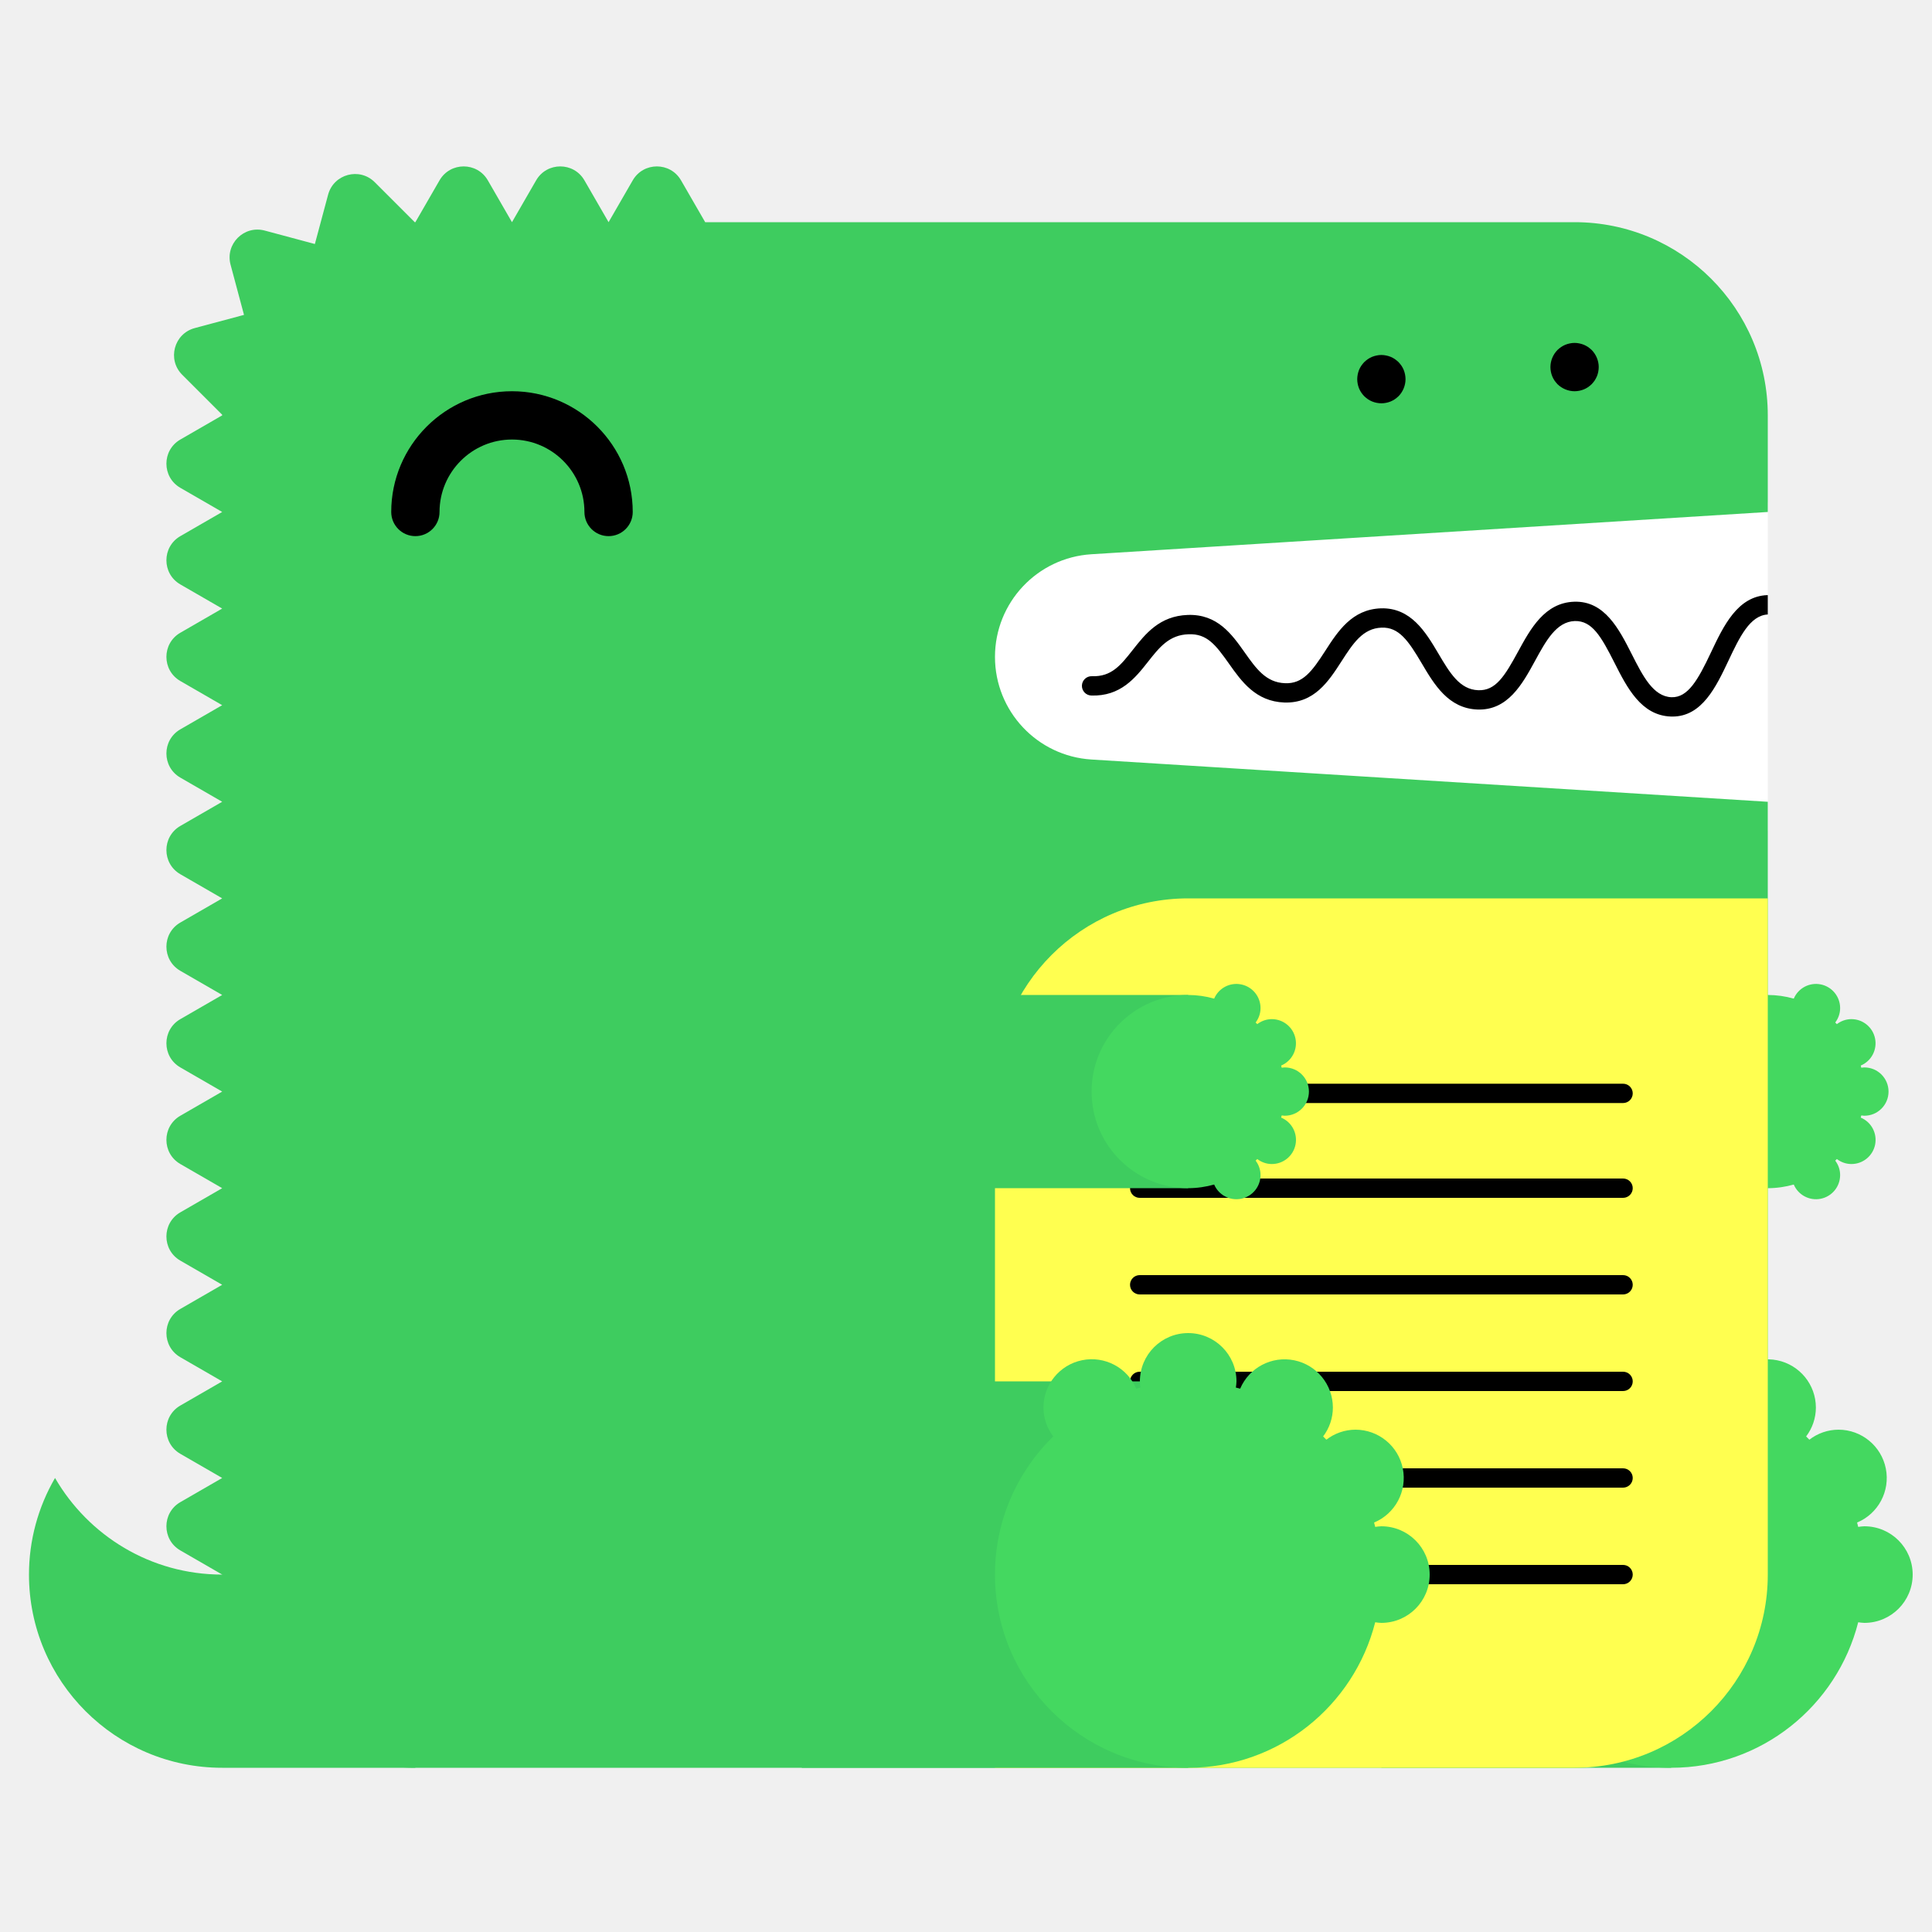
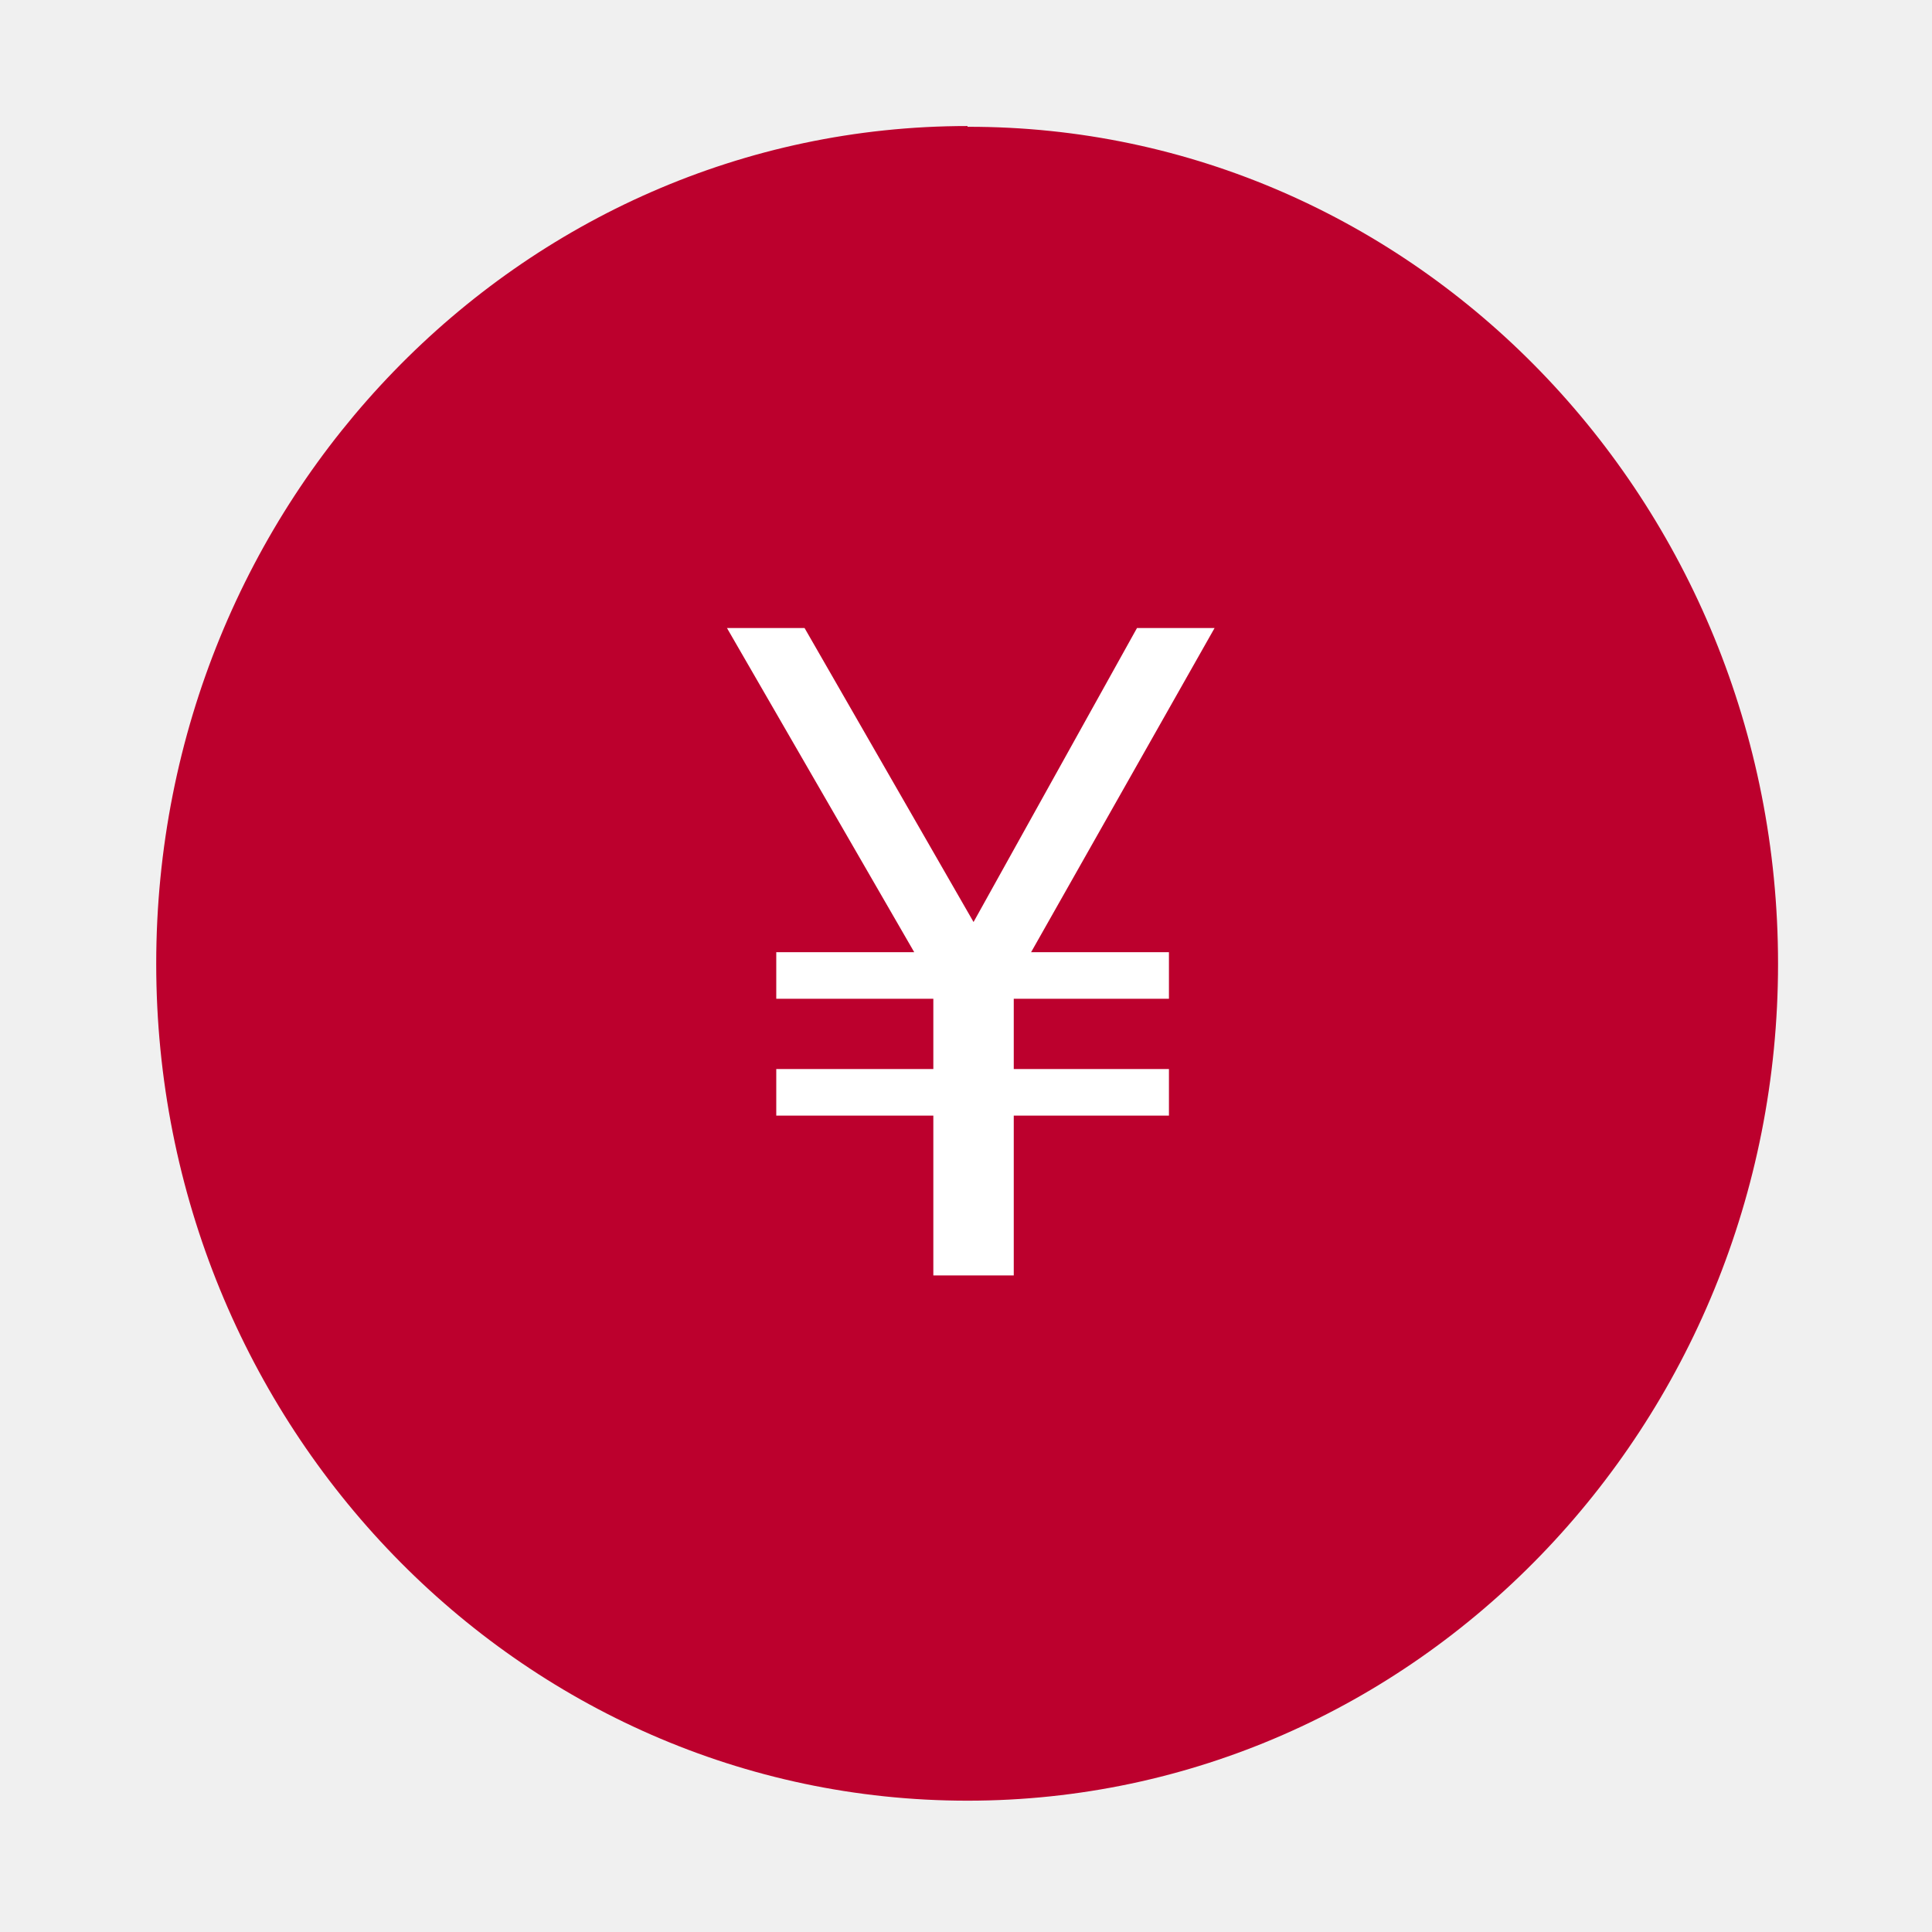
- <svg xmlns="http://www.w3.org/2000/svg" width="200" height="200" viewBox="0 0 200 200">
-   <g fill="none" fill-rule="evenodd">
-     <path fill="#FFF" d="M99 52h84v34H99z" />
-     <path d="M23 163c-7.398 0-13.843-4.027-17.303-10A19.886 19.886 0 0 0 3 163c0 11.046 8.954 20 20 20h20v-20H23z" fill="#3ECC5F" />
-     <path d="M112.98 57.376L183 53V43c0-11.046-8.954-20-20-20H73l-2.5-4.33c-1.112-1.925-3.889-1.925-5 0L63 23l-2.5-4.33c-1.111-1.925-3.889-1.925-5 0L53 23l-2.5-4.33c-1.111-1.925-3.889-1.925-5 0L43 23c-.022 0-.042.003-.065.003l-4.142-4.141c-1.57-1.571-4.252-.853-4.828 1.294l-1.369 5.104-5.192-1.392c-2.148-.575-4.111 1.389-3.535 3.536l1.39 5.193-5.102 1.367c-2.148.576-2.867 3.259-1.296 4.83l4.142 4.142c0 .021-.003.042-.003.064l-4.33 2.5c-1.925 1.111-1.925 3.889 0 5L23 53l-4.33 2.5c-1.925 1.111-1.925 3.889 0 5L23 63l-4.33 2.5c-1.925 1.111-1.925 3.889 0 5L23 73l-4.33 2.5c-1.925 1.111-1.925 3.889 0 5L23 83l-4.33 2.5c-1.925 1.111-1.925 3.889 0 5L23 93l-4.33 2.5c-1.925 1.111-1.925 3.889 0 5L23 103l-4.33 2.5c-1.925 1.111-1.925 3.889 0 5L23 113l-4.33 2.5c-1.925 1.111-1.925 3.889 0 5L23 123l-4.33 2.5c-1.925 1.111-1.925 3.889 0 5L23 133l-4.33 2.5c-1.925 1.111-1.925 3.889 0 5L23 143l-4.33 2.5c-1.925 1.111-1.925 3.889 0 5L23 153l-4.33 2.5c-1.925 1.111-1.925 3.889 0 5L23 163c0 11.046 8.954 20 20 20h120c11.046 0 20-8.954 20-20V83l-70.02-4.376A10.645 10.645 0 0 1 103 68c0-5.621 4.37-10.273 9.98-10.624" fill="#3ECC5F" />
-     <path fill="#3ECC5F" d="M143 183h30v-40h-30z" />
-     <path d="M193 158c-.219 0-.428.037-.639.064-.038-.15-.074-.301-.116-.451A5 5 0 0 0 190.32 148a4.96 4.96 0 0 0-3.016 1.036 26.531 26.531 0 0 0-.335-.336 4.955 4.955 0 0 0 1.011-2.987 5 5 0 0 0-9.599-1.959c-.148-.042-.297-.077-.445-.115.027-.211.064-.42.064-.639a5 5 0 0 0-5-5 5 5 0 0 0-5 5c0 .219.037.428.064.639-.148.038-.297.073-.445.115a4.998 4.998 0 0 0-9.599 1.959c0 1.125.384 2.151 1.011 2.987-3.717 3.632-6.031 8.693-6.031 14.3 0 11.046 8.954 20 20 20 9.339 0 17.16-6.41 19.361-15.064.211.027.42.064.639.064a5 5 0 0 0 5-5 5 5 0 0 0-5-5" fill="#44D860" />
-     <path fill="#3ECC5F" d="M153 123h30v-20h-30z" />
-     <path d="M193 115.5a2.5 2.5 0 1 0 0-5c-.109 0-.214.019-.319.032-.02-.075-.037-.15-.058-.225a2.501 2.501 0 0 0-.963-4.807c-.569 0-1.088.197-1.508.518a6.653 6.653 0 0 0-.168-.168c.314-.417.506-.931.506-1.494a2.5 2.5 0 0 0-4.8-.979A9.987 9.987 0 0 0 183 103c-5.522 0-10 4.478-10 10s4.478 10 10 10c.934 0 1.833-.138 2.69-.377a2.5 2.5 0 0 0 4.8-.979c0-.563-.192-1.077-.506-1.494.057-.055.113-.111.168-.168.42.321.939.518 1.508.518a2.5 2.5 0 0 0 .963-4.807c.021-.074.038-.15.058-.225.105.013.21.032.319.032" fill="#44D860" />
-     <path d="M63 55.5a2.5 2.5 0 0 1-2.5-2.5c0-4.136-3.364-7.5-7.5-7.5s-7.5 3.364-7.5 7.5a2.5 2.5 0 1 1-5 0c0-6.893 5.607-12.5 12.5-12.5S65.5 46.107 65.5 53a2.5 2.5 0 0 1-2.5 2.5" fill="#000" />
-     <path d="M103 183h60c11.046 0 20-8.954 20-20V93h-60c-11.046 0-20 8.954-20 20v70z" fill="#FFFF50" />
-     <path d="M168.02 124h-50.04a1 1 0 1 1 0-2h50.04a1 1 0 1 1 0 2m0 20h-50.04a1 1 0 1 1 0-2h50.04a1 1 0 1 1 0 2m0 20h-50.04a1 1 0 1 1 0-2h50.04a1 1 0 1 1 0 2m0-49.814h-50.04a1 1 0 1 1 0-2h50.04a1 1 0 1 1 0 2m0 19.814h-50.04a1 1 0 1 1 0-2h50.04a1 1 0 1 1 0 2m0 20h-50.04a1 1 0 1 1 0-2h50.04a1 1 0 1 1 0 2M183 61.611c-.012 0-.022-.006-.034-.005-3.09.105-4.552 3.196-5.842 5.923-1.346 2.85-2.387 4.703-4.093 4.647-1.889-.068-2.969-2.202-4.113-4.46-1.314-2.594-2.814-5.536-5.963-5.426-3.046.104-4.513 2.794-5.807 5.167-1.377 2.528-2.314 4.065-4.121 3.994-1.927-.07-2.951-1.805-4.136-3.813-1.321-2.236-2.848-4.75-5.936-4.664-2.994.103-4.465 2.385-5.763 4.4-1.373 2.13-2.335 3.428-4.165 3.351-1.973-.07-2.992-1.51-4.171-3.177-1.324-1.873-2.816-3.993-5.895-3.89-2.928.1-4.399 1.97-5.696 3.618-1.232 1.564-2.194 2.802-4.229 2.724a1 1 0 0 0-.072 2c3.017.101 4.545-1.8 5.872-3.487 1.177-1.496 2.193-2.787 4.193-2.855 1.926-.082 2.829 1.115 4.195 3.045 1.297 1.834 2.769 3.914 5.731 4.021 3.103.104 4.596-2.215 5.918-4.267 1.182-1.834 2.202-3.417 4.15-3.484 1.793-.067 2.769 1.35 4.145 3.681 1.297 2.197 2.766 4.686 5.787 4.796 3.125.108 4.634-2.62 5.949-5.035 1.139-2.088 2.214-4.06 4.119-4.126 1.793-.042 2.728 1.595 4.111 4.33 1.292 2.553 2.757 5.445 5.825 5.556l.169.003c3.064 0 4.518-3.075 5.805-5.794 1.139-2.41 2.217-4.68 4.067-4.773v-2z" fill="#000" />
-     <path fill="#3ECC5F" d="M83 183h40v-40H83z" />
-     <path d="M143 158c-.219 0-.428.037-.639.064-.038-.15-.074-.301-.116-.451A5 5 0 0 0 140.32 148a4.96 4.96 0 0 0-3.016 1.036 26.531 26.531 0 0 0-.335-.336 4.955 4.955 0 0 0 1.011-2.987 5 5 0 0 0-9.599-1.959c-.148-.042-.297-.077-.445-.115.027-.211.064-.42.064-.639a5 5 0 0 0-5-5 5 5 0 0 0-5 5c0 .219.037.428.064.639-.148.038-.297.073-.445.115a4.998 4.998 0 0 0-9.599 1.959c0 1.125.384 2.151 1.011 2.987-3.717 3.632-6.031 8.693-6.031 14.3 0 11.046 8.954 20 20 20 9.339 0 17.16-6.41 19.361-15.064.211.027.42.064.639.064a5 5 0 0 0 5-5 5 5 0 0 0-5-5" fill="#44D860" />
-     <path fill="#3ECC5F" d="M83 123h40v-20H83z" />
-     <path d="M133 115.5a2.5 2.5 0 1 0 0-5c-.109 0-.214.019-.319.032-.02-.075-.037-.15-.058-.225a2.501 2.501 0 0 0-.963-4.807c-.569 0-1.088.197-1.508.518a6.653 6.653 0 0 0-.168-.168c.314-.417.506-.931.506-1.494a2.5 2.5 0 0 0-4.8-.979A9.987 9.987 0 0 0 123 103c-5.522 0-10 4.478-10 10s4.478 10 10 10c.934 0 1.833-.138 2.69-.377a2.5 2.5 0 0 0 4.8-.979c0-.563-.192-1.077-.506-1.494.057-.055.113-.111.168-.168.42.321.939.518 1.508.518a2.5 2.5 0 0 0 .963-4.807c.021-.074.038-.15.058-.225.105.013.21.032.319.032" fill="#44D860" />
-     <path d="M143 41.75c-.16 0-.33-.02-.49-.05a2.52 2.52 0 0 1-.47-.14c-.15-.06-.29-.14-.431-.23-.13-.09-.259-.2-.38-.31-.109-.12-.219-.24-.309-.38s-.17-.28-.231-.43a2.619 2.619 0 0 1-.189-.96c0-.16.02-.33.05-.49.03-.16.08-.31.139-.47.061-.15.141-.29.231-.43.09-.13.2-.26.309-.38.121-.11.25-.22.38-.31.141-.09.281-.17.431-.23.149-.06.31-.11.47-.14.32-.07.65-.07.98 0 .159.03.32.08.47.14.149.06.29.14.43.23.13.09.259.2.38.31.11.12.22.25.31.38.09.14.17.28.23.43.06.16.11.31.14.47.029.16.05.33.05.49 0 .66-.271 1.31-.73 1.77-.121.11-.25.22-.38.31-.14.09-.281.17-.43.23a2.565 2.565 0 0 1-.96.19m20-1.25c-.66 0-1.3-.27-1.771-.73a3.802 3.802 0 0 1-.309-.38c-.09-.14-.17-.28-.231-.43a2.619 2.619 0 0 1-.189-.96c0-.66.27-1.3.729-1.77.121-.11.25-.22.38-.31.141-.09.281-.17.431-.23.149-.06.31-.11.47-.14.32-.07.66-.07.98 0 .159.03.32.08.47.14.149.06.29.14.43.23.13.09.259.2.38.31.459.47.73 1.11.73 1.77 0 .16-.021.33-.05.49-.03.16-.08.32-.14.47-.07.15-.14.29-.23.43-.09.13-.2.26-.31.38-.121.11-.25.22-.38.31-.14.09-.281.17-.43.23a2.565 2.565 0 0 1-.96.19" fill="#000" />
-   </g>
+ <svg xmlns="http://www.w3.org/2000/svg" version="1.2" viewBox="0 0 256 256" width="256" height="256">
+   <style>
+ 		tspan { white-space:pre } 
+ 		.s0 { fill: #bc002d } 
+ 		.t1 { font-size: 121px;fill: #ffffff;font-family: "Helvetica" } 
+ 	</style>
+   <path id="Ellipse 1" class="s0" d="m128.2 16.8c59.3-0.1 107.4 49.6 107.4 110.9 0 61.2-48.1 110.9-107.4 110.9-59.4 0-107.5-49.7-107.5-110.9 0-61.3 48.1-111 107.5-111z" />
+   <text id="¥" style="transform: matrix(1,0,0,1,95,169)">
+     <tspan x="0" y="0" class="t1">¥
+ </tspan>
+   </text>
</svg>
